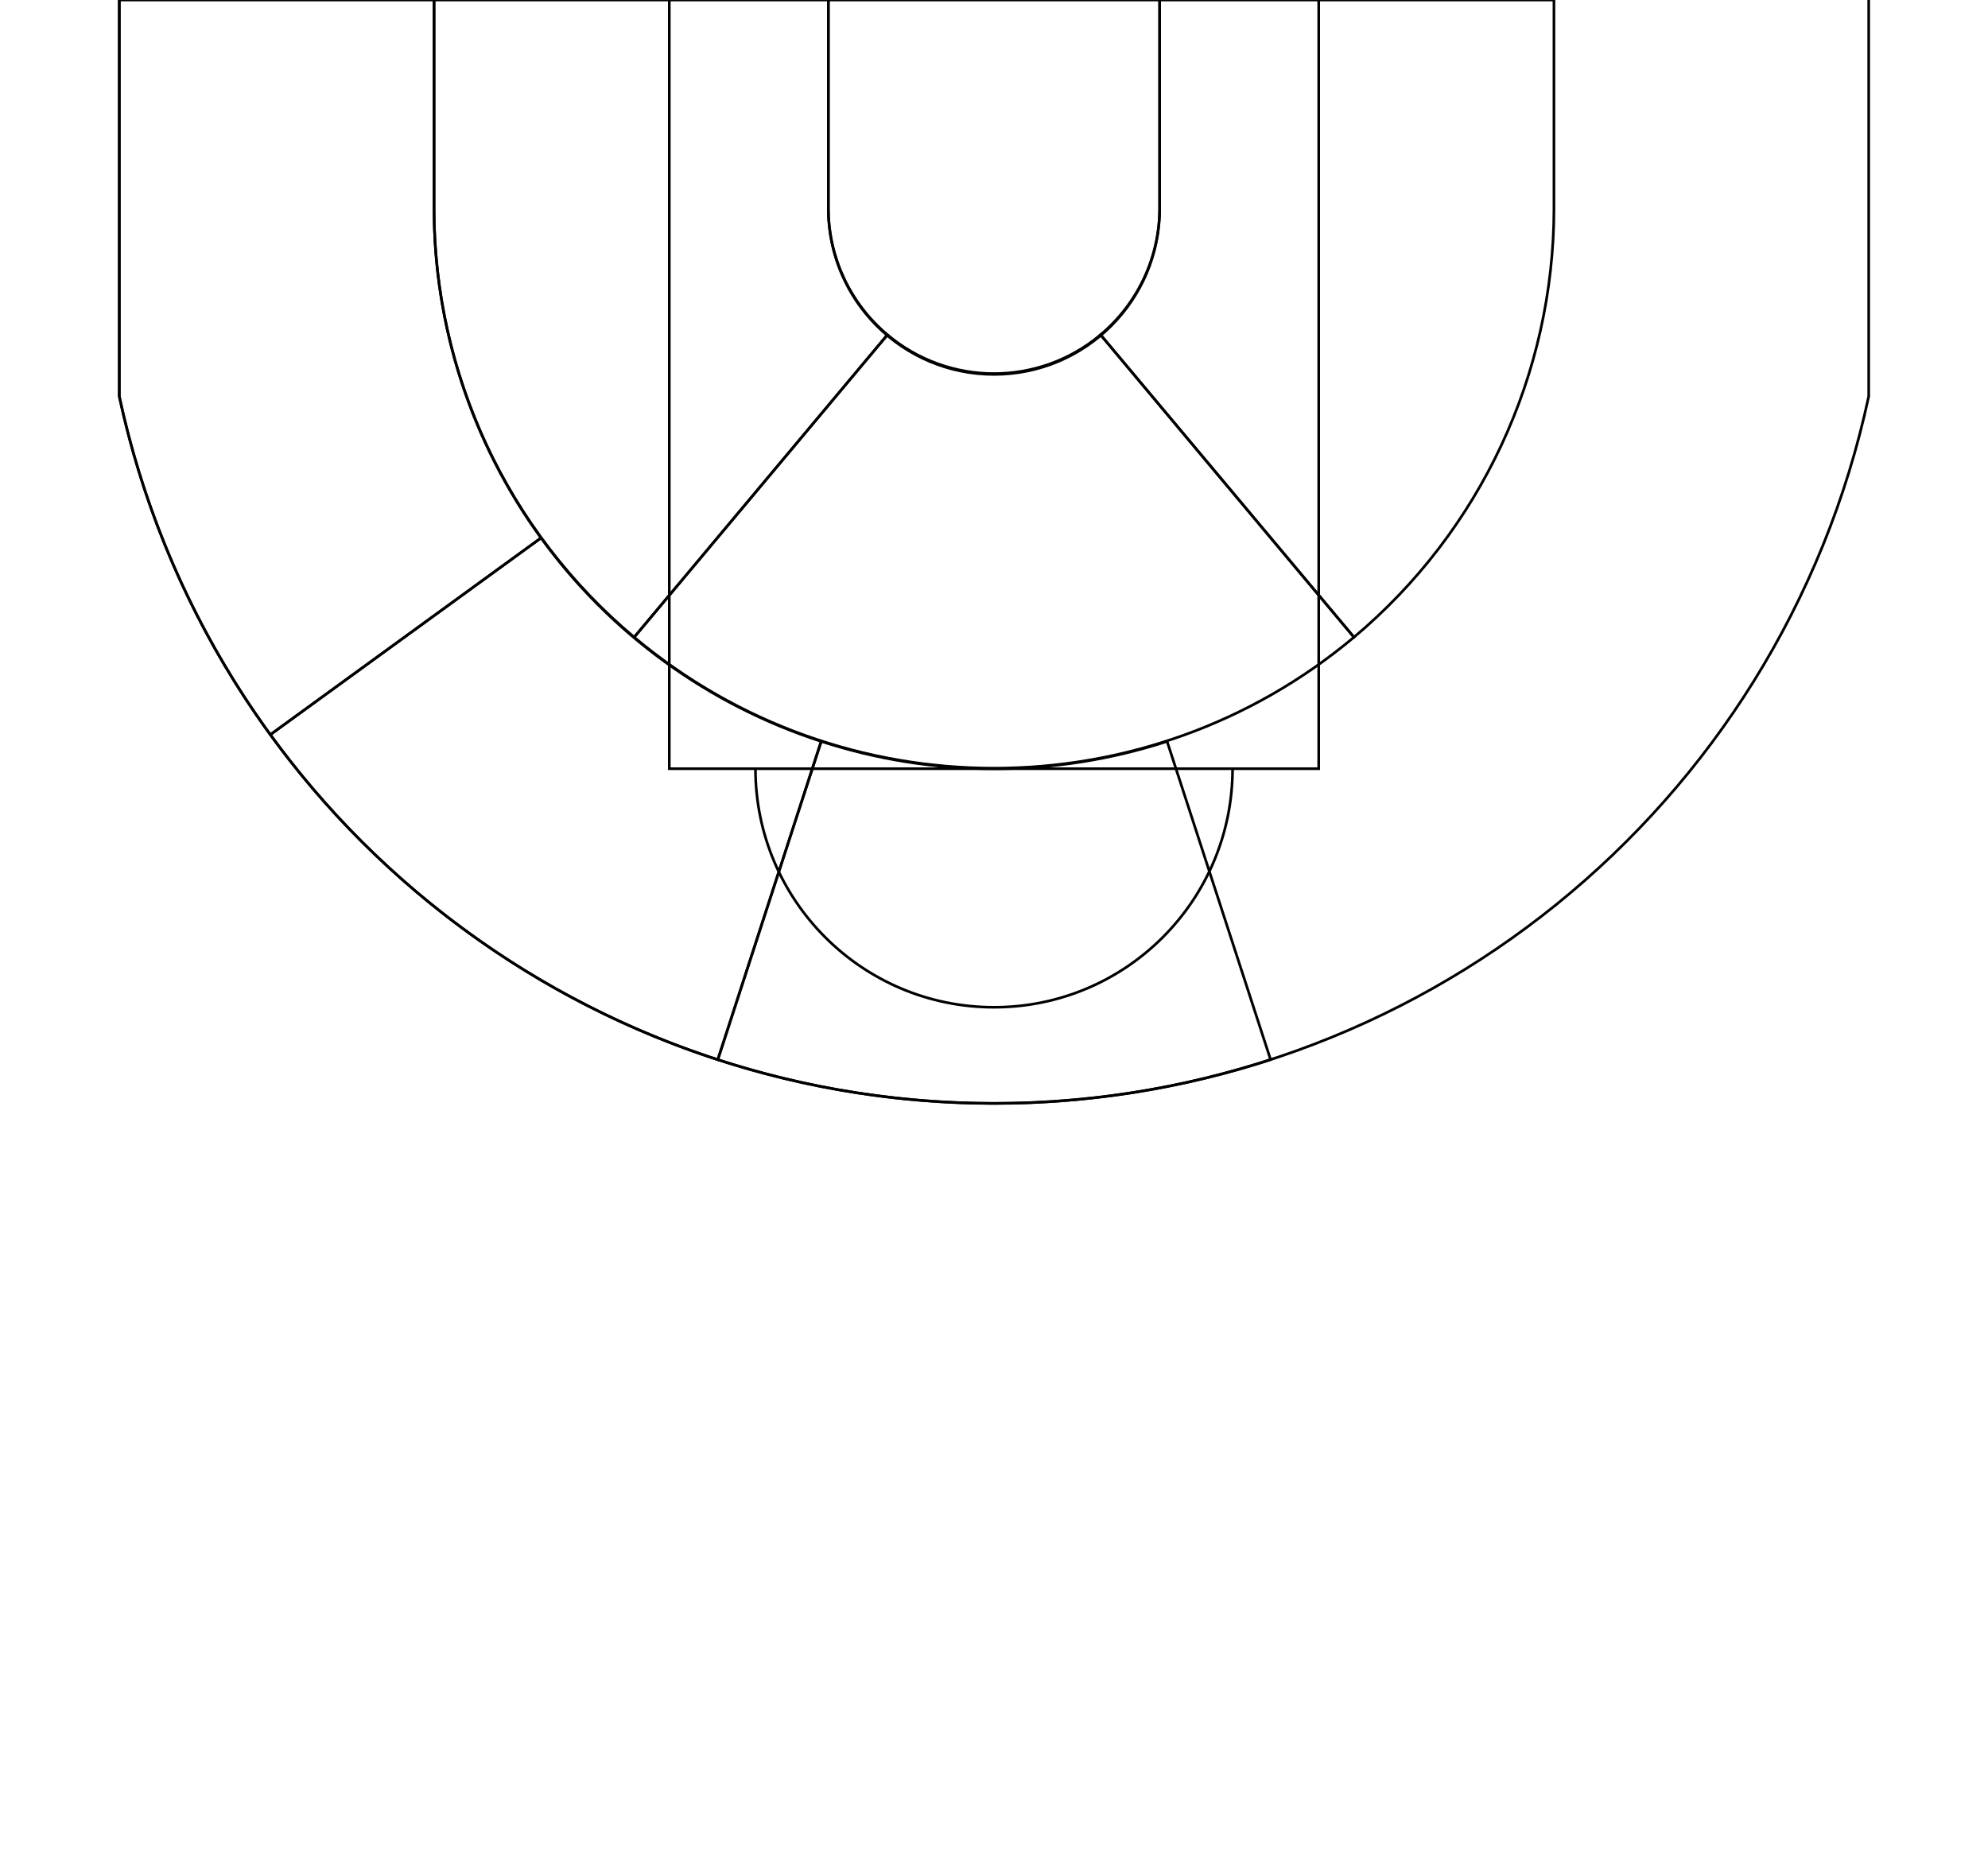
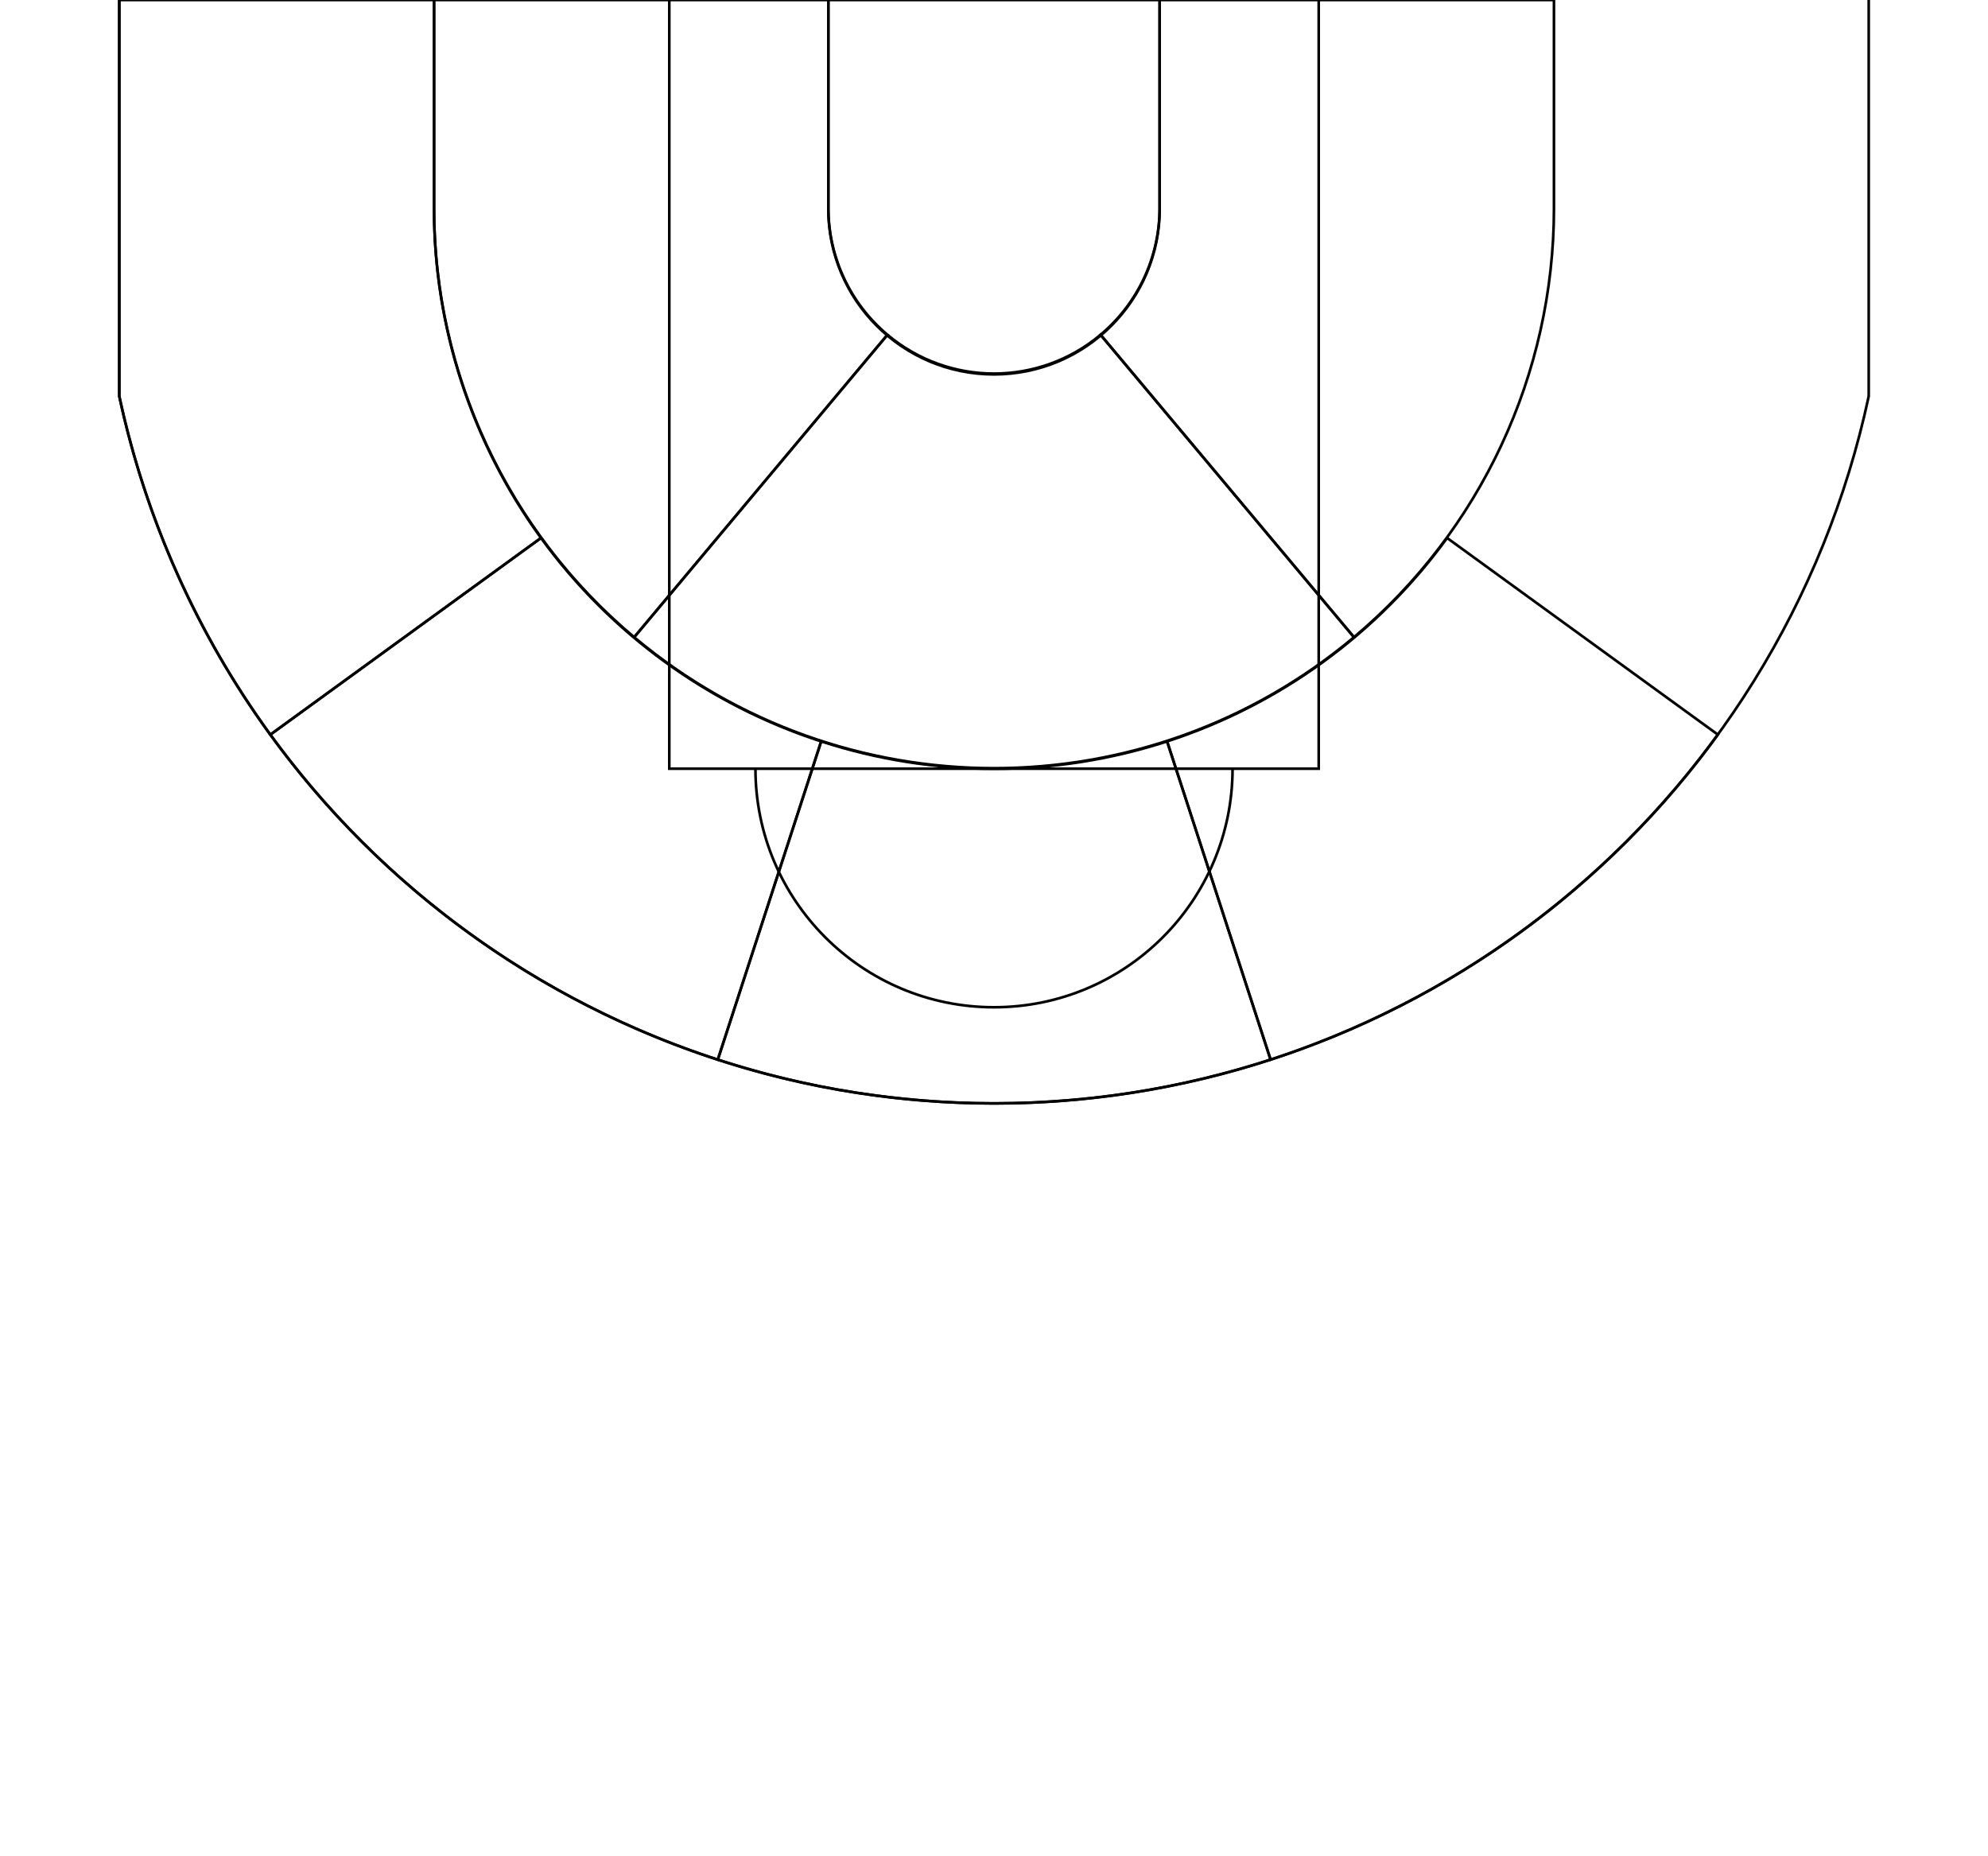
<svg xmlns="http://www.w3.org/2000/svg" viewBox="0 0 15000 14000">
  <g id="zone1">
    <path fill="transparent" stroke="black" stroke-width="20px" d="M 6250 0 v 1575 A 1250 1250 0 0 0 8750 1575 v -1575 Z" />
  </g>
  <g id="zone2">
    <path fill="transparent" stroke="black" stroke-width="20px" d="M 3275 0 v 1575 A 4225 4225 0 0 0 4785 4808 L 6696 2526 A 1250 1250 0 0 1 6250 1575 v -1575 Z" />
  </g>
  <g id="zone3">
    <path fill="transparent" stroke="black" stroke-width="20px" d="M 6696 2526 L 4785 4808 A 4225 4225 0 0 0 10216 4808 L 8304 2526 A 1250 1250 0 0 1 6696 2526" />
  </g>
  <g id="zone4">
    <path fill="transparent" stroke="black" stroke-width="20px" d="M 8750 0 v 1575 A 1250 1250 0 0 1 8304 2526 L 10216 4808 A 4225 4225 0 0 0 11725 1575 v -1575 Z" />
  </g>
  <g id="zone5" />
  <g id="zone6">
    <path fill="transparent" stroke="black" stroke-width="20px" d="M 900 0 V 2990 A 6750 6750 0 0 0 2040 5543 L 4082 4059 A 4225 4225 0 0 1 3275 1575 V 0 Z" />
  </g>
  <g id="zone7">
    <path fill="transparent" stroke="black" stroke-width="20px" d="M 4082 4059 L 2040 5543 A 6750 6750 0 0 0 5416 7995.5 L 6196 5594 A 4225 4225 0 0 1 4082 4059" />
  </g>
  <g id="zone8">
    <path fill="transparent" stroke="black" stroke-width="20px" d="M 6196 5594 L 5416 7995.5 A 6750 6750 0 0 0 9587 7995.5 L 8806 5594 A 4225 4225 0 0 1 6196 5594" />
  </g>
-   <g id="zone9" />
+   <g id="zone9">
+     <path fill="transparent" stroke="black" stroke-width="20px" d="M 8806 5594 L 9587 7995.5 A 6750 6750 0 0 0 12962 5543 L 10918.5 4059 A 4225 4225 0 0 1 8806 5594" />
+   </g>
  <g id="zone10" />
  <g id="zone11" />
  <g id="zone12" />
  <g id="zone13" />
  <g id="zone14" />
  <path fill="transparent" stroke="black" stroke-width="20px" d="M 900 0 V 2990 A 6750 6750 0 0 0 7500 8325 A 6750 6750 0 0 0 14100 2990 V 0" />
  <g>
    <path fill="transparent" stroke="black" stroke-width="20px" d="M 5050 0 V 5800 h 4900 v -5800" />
    <path fill="transparent" stroke="black" stroke-width="20px" d="M 5700 5800 A 1800 1800 0 0 0 9300 5800" />
  </g>
</svg>
